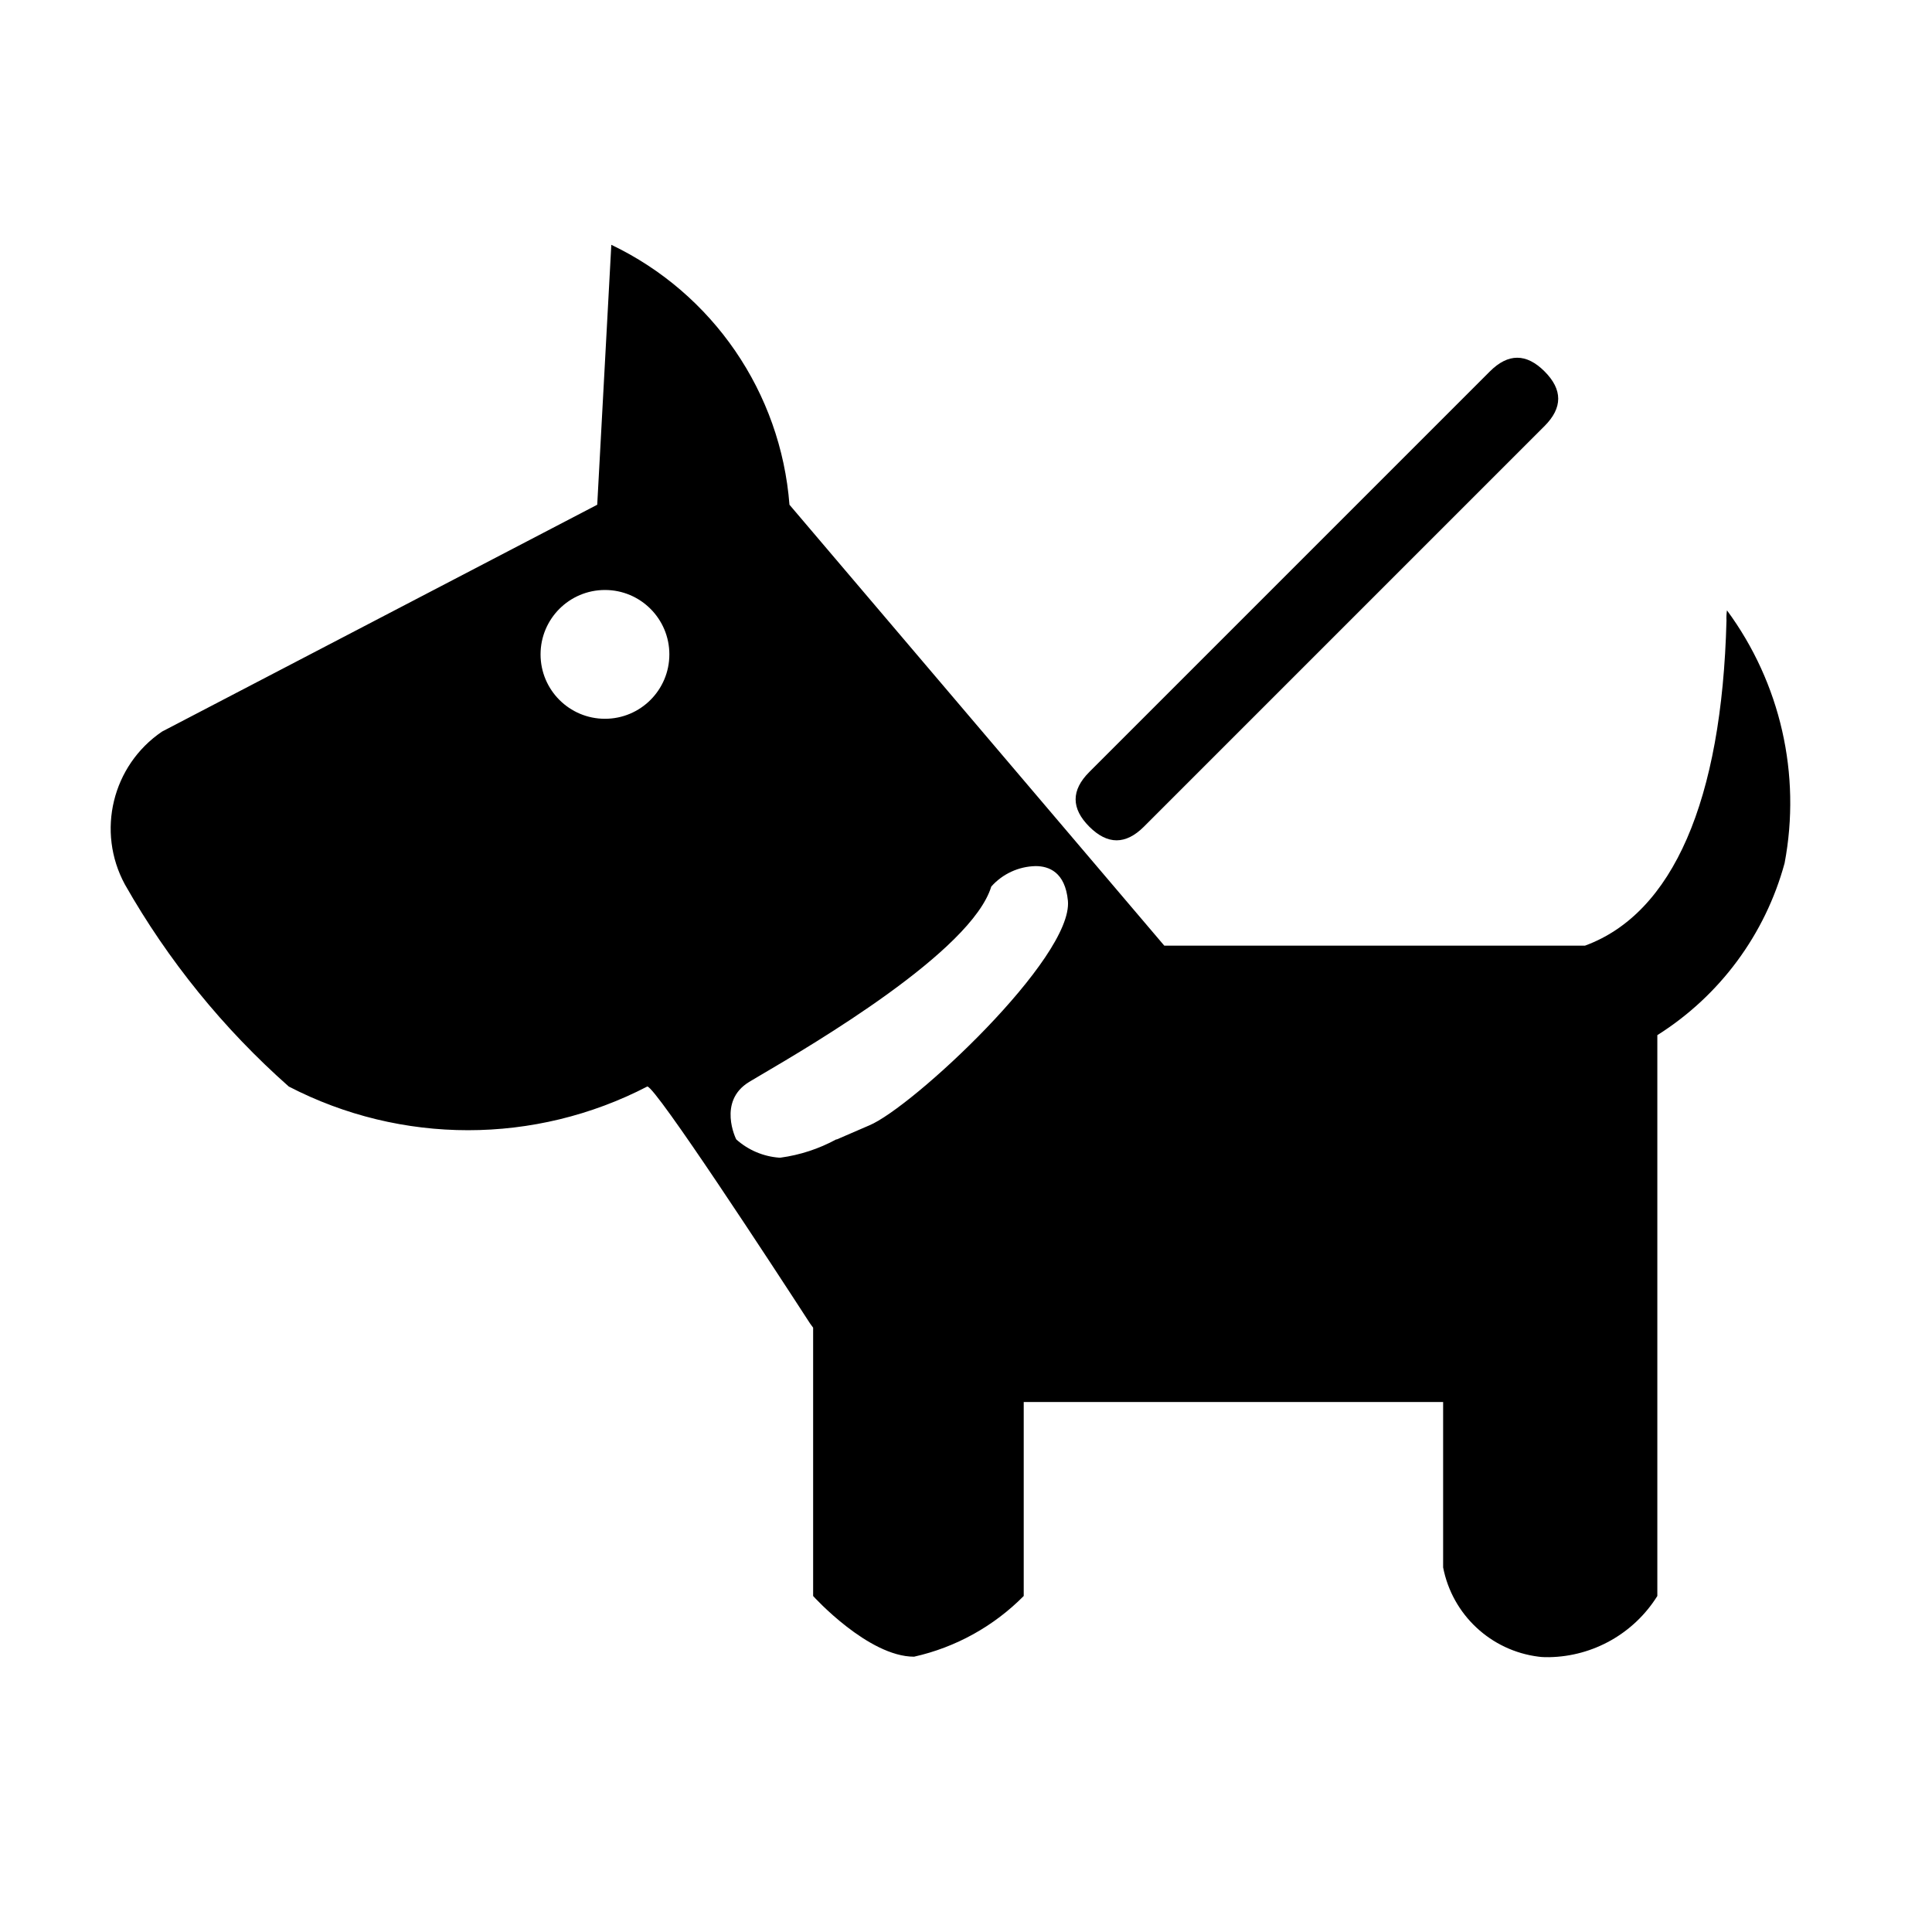
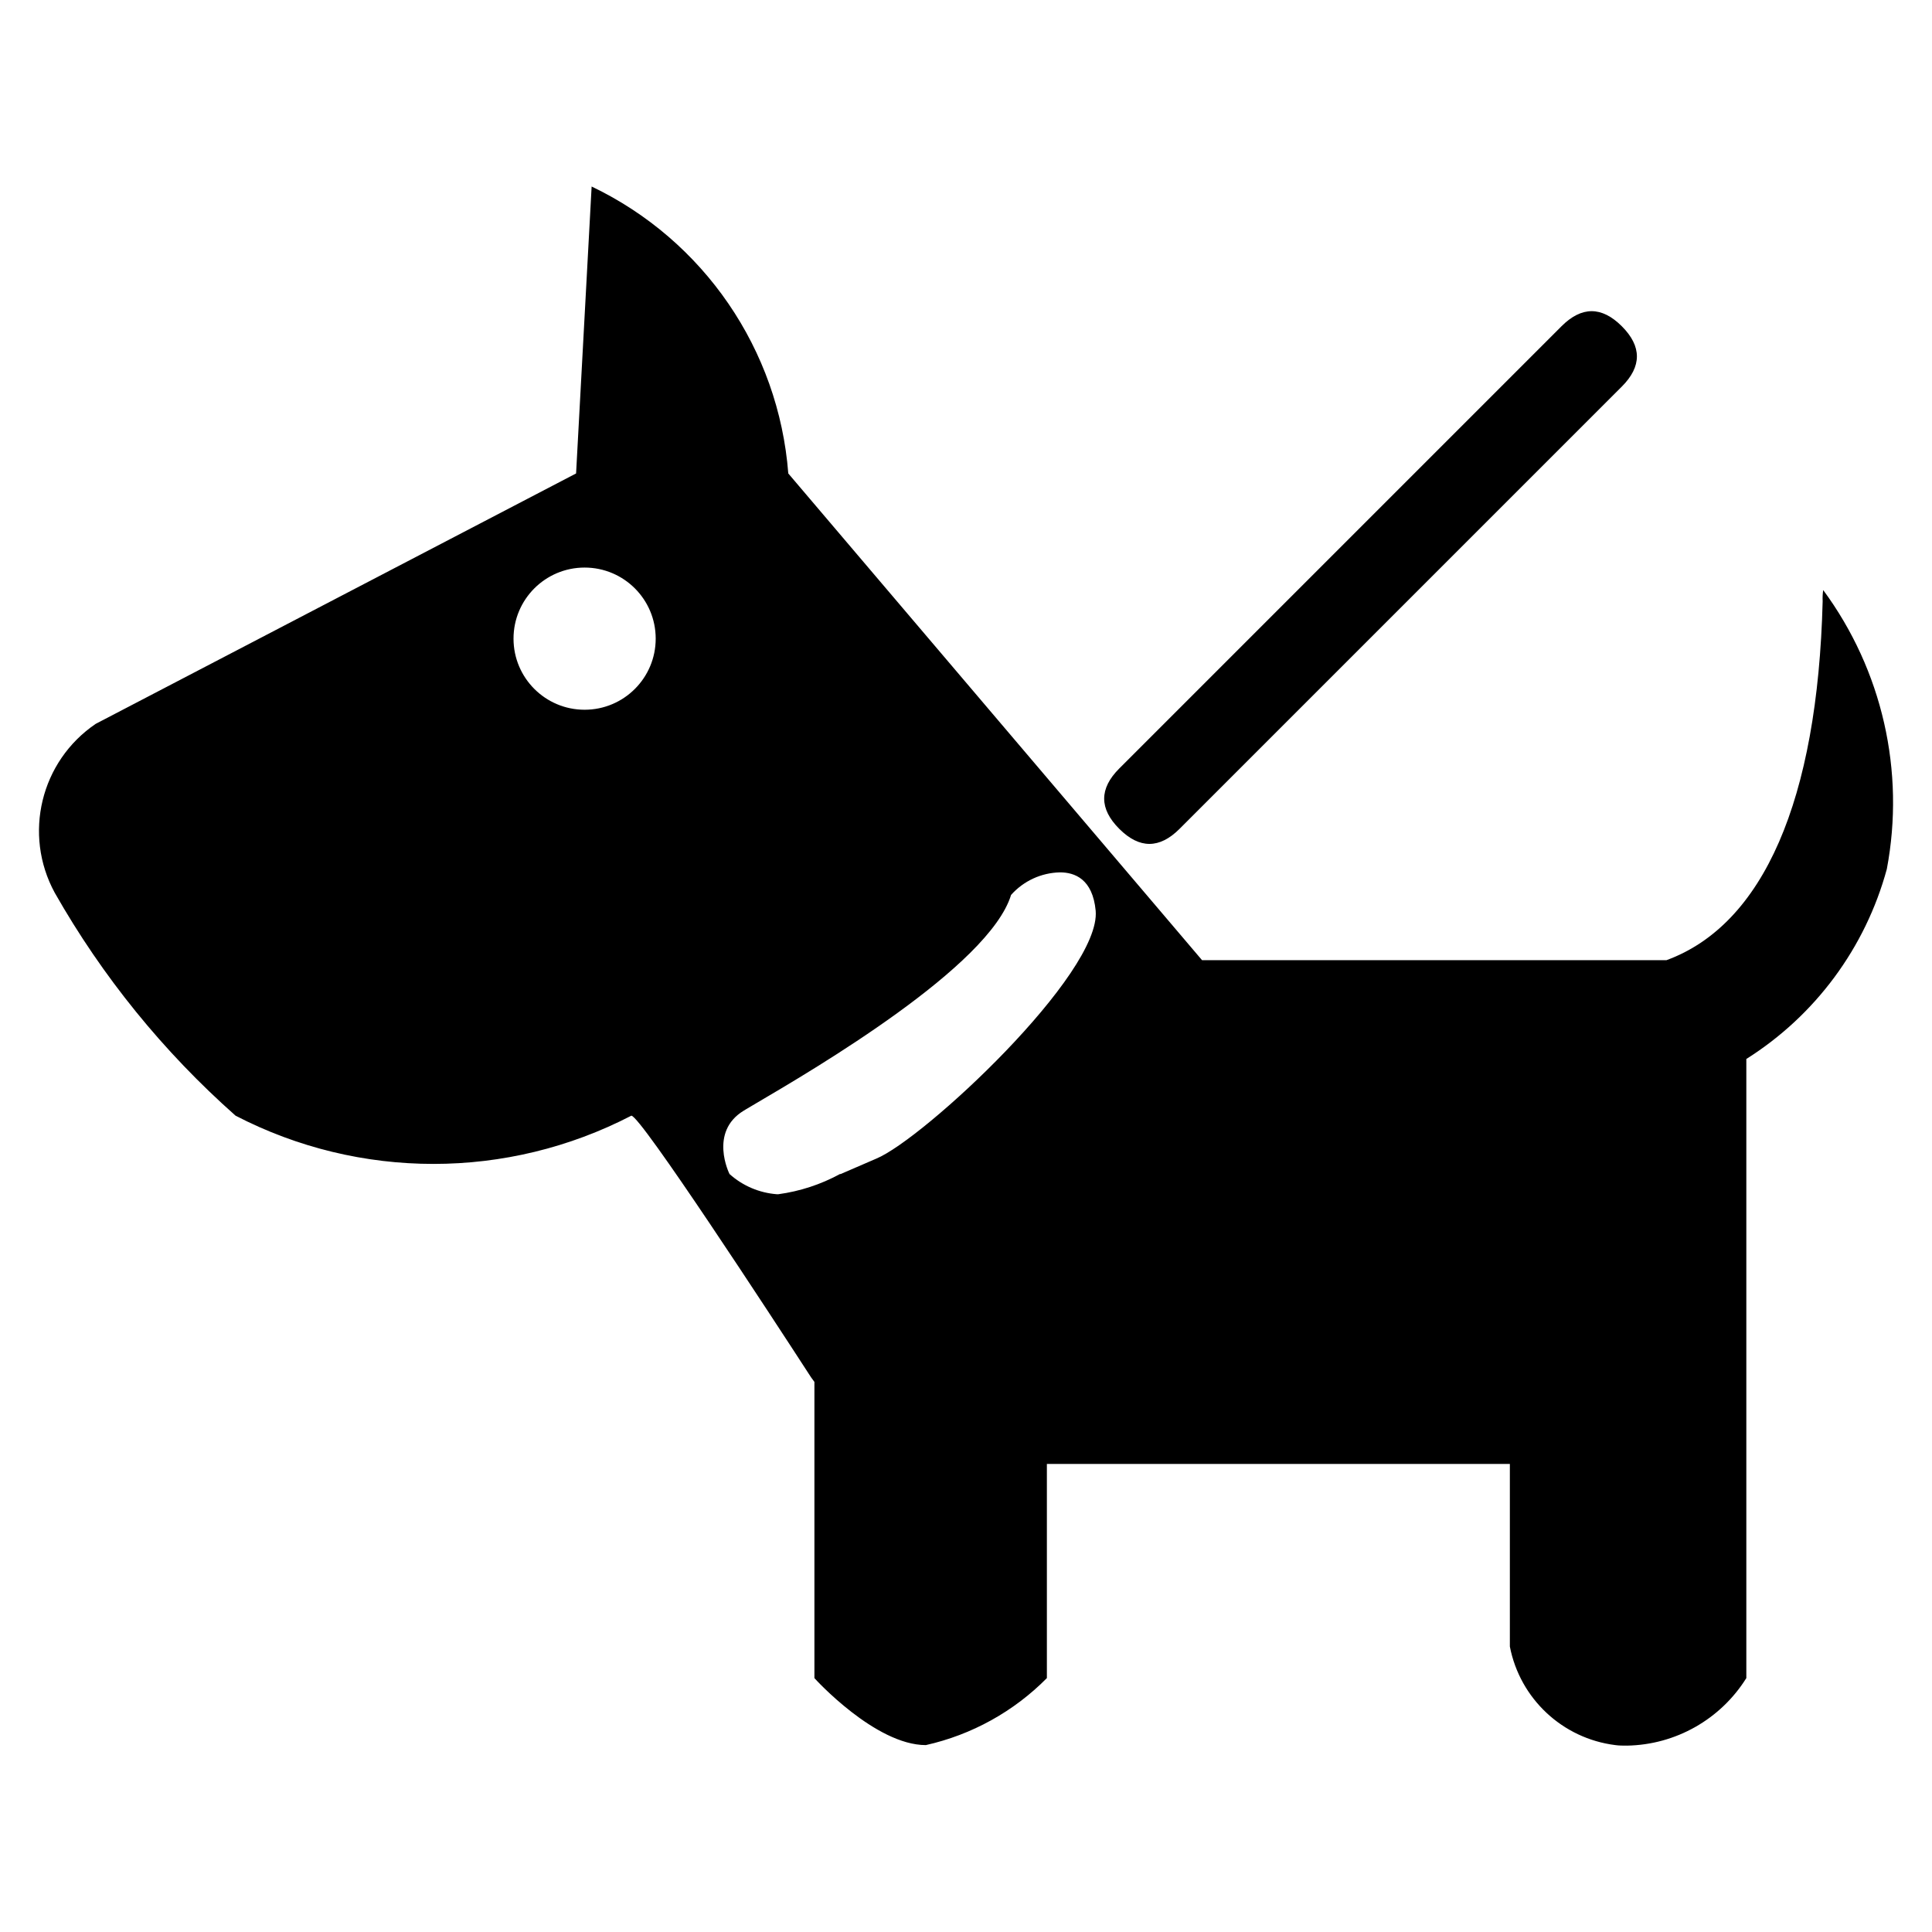
- <svg xmlns="http://www.w3.org/2000/svg" t="1788800058980" class="icon" viewBox="0 0 1024 1024" version="1.1" p-id="6706" width="200" height="200">
-   <path d="M821.163 878.336c-1.92 0-3.883 0-5.632-0.256a59.008 59.008 0 0 1-50.645-47.317v-87.68h-222.293v102.827a118.059 118.059 0 0 1-58.112 32.171c-24.277 0-53.248-31.829-53.504-32.171v-142.208l-1.621-2.219c-19.115-29.483-81.877-125.611-86.272-125.611a206.464 206.464 0 0 1-190.037 0A419.584 419.584 0 0 1 66.219 468.821a62.123 62.123 0 0 1 19.669-81.067L316.544 267.52l7.467-137.771a166.997 166.997 0 0 1 94.421 137.771l198.656 233.685h223.019c46.507-17.067 72.533-76.8 74.965-172.331a27.392 27.392 0 0 1 0.256-5.376 171.904 171.904 0 0 1 30.549 133.973 156.203 156.203 0 0 1-67.456 91.179v297.259a68.992 68.992 0 0 1-57.259 32.427z m-272.256-419.285a32.341 32.341 0 0 0-23.509 10.837c-10.496 34.347-94.464 83.627-122.069 99.84l-5.333 3.157-0.981 0.597c-16.811 10.24-6.912 30.251-6.784 30.421a38.4 38.4 0 0 0 22.699 9.685h0.725a86.059 86.059 0 0 0 29.568-9.685h0.341c4.267-1.92 10.027-4.267 17.067-7.381 22.784-9.387 108.117-88.832 105.387-119.083-1.451-15.232-10.112-18.389-17.109-18.389z m-228.267-146.347a34.133 34.133 0 1 0 34.133 34.133 34.133 34.133 0 0 0-34.133-34.133z" p-id="6707" />
-   <path d="M591.824 452.627m-14.482-14.482l0 0q-14.482-14.482 0-28.963l212.336-212.336q14.482-14.482 28.963 0l0 0q14.482 14.482 0 28.963l-212.336 212.336q-14.482 14.482-28.963 0Z" p-id="6708" />
+ <svg xmlns="http://www.w3.org/2000/svg" viewBox="0 0 1024 1024" width="1024" height="1024">
+   <g transform="translate(-44.0993 -44.3752) scale(1.1039)">
+     <path d="M821.163 878.336c-1.92 0-3.883 0-5.632-0.256a59.008 59.008 0 0 1-50.645-47.317v-87.68h-222.293v102.827a118.059 118.059 0 0 1-58.112 32.171c-24.277 0-53.248-31.829-53.504-32.171v-142.208l-1.621-2.219c-19.115-29.483-81.877-125.611-86.272-125.611a206.464 206.464 0 0 1-190.037 0A419.584 419.584 0 0 1 66.219 468.821a62.123 62.123 0 0 1 19.669-81.067L316.544 267.52l7.467-137.771a166.997 166.997 0 0 1 94.421 137.771l198.656 233.685h223.019c46.507-17.067 72.533-76.8 74.965-172.331a27.392 27.392 0 0 1 0.256-5.376 171.904 171.904 0 0 1 30.549 133.973 156.203 156.203 0 0 1-67.456 91.179v297.259a68.992 68.992 0 0 1-57.259 32.427z m-272.256-419.285a32.341 32.341 0 0 0-23.509 10.837c-10.496 34.347-94.464 83.627-122.069 99.84l-5.333 3.157-0.981 0.597c-16.811 10.24-6.912 30.251-6.784 30.421a38.4 38.4 0 0 0 22.699 9.685h0.725a86.059 86.059 0 0 0 29.568-9.685h0.341c4.267-1.92 10.027-4.267 17.067-7.381 22.784-9.387 108.117-88.832 105.387-119.083-1.451-15.232-10.112-18.389-17.109-18.389z m-228.267-146.347a34.133 34.133 0 1 0 34.133 34.133 34.133 34.133 0 0 0-34.133-34.133z" p-id="6707" />
+     <path d="M591.824 452.627m-14.482-14.482l0 0q-14.482-14.482 0-28.963l212.336-212.336q14.482-14.482 28.963 0l0 0q14.482 14.482 0 28.963l-212.336 212.336q-14.482 14.482-28.963 0Z" p-id="6708" />
+   </g>
</svg>
